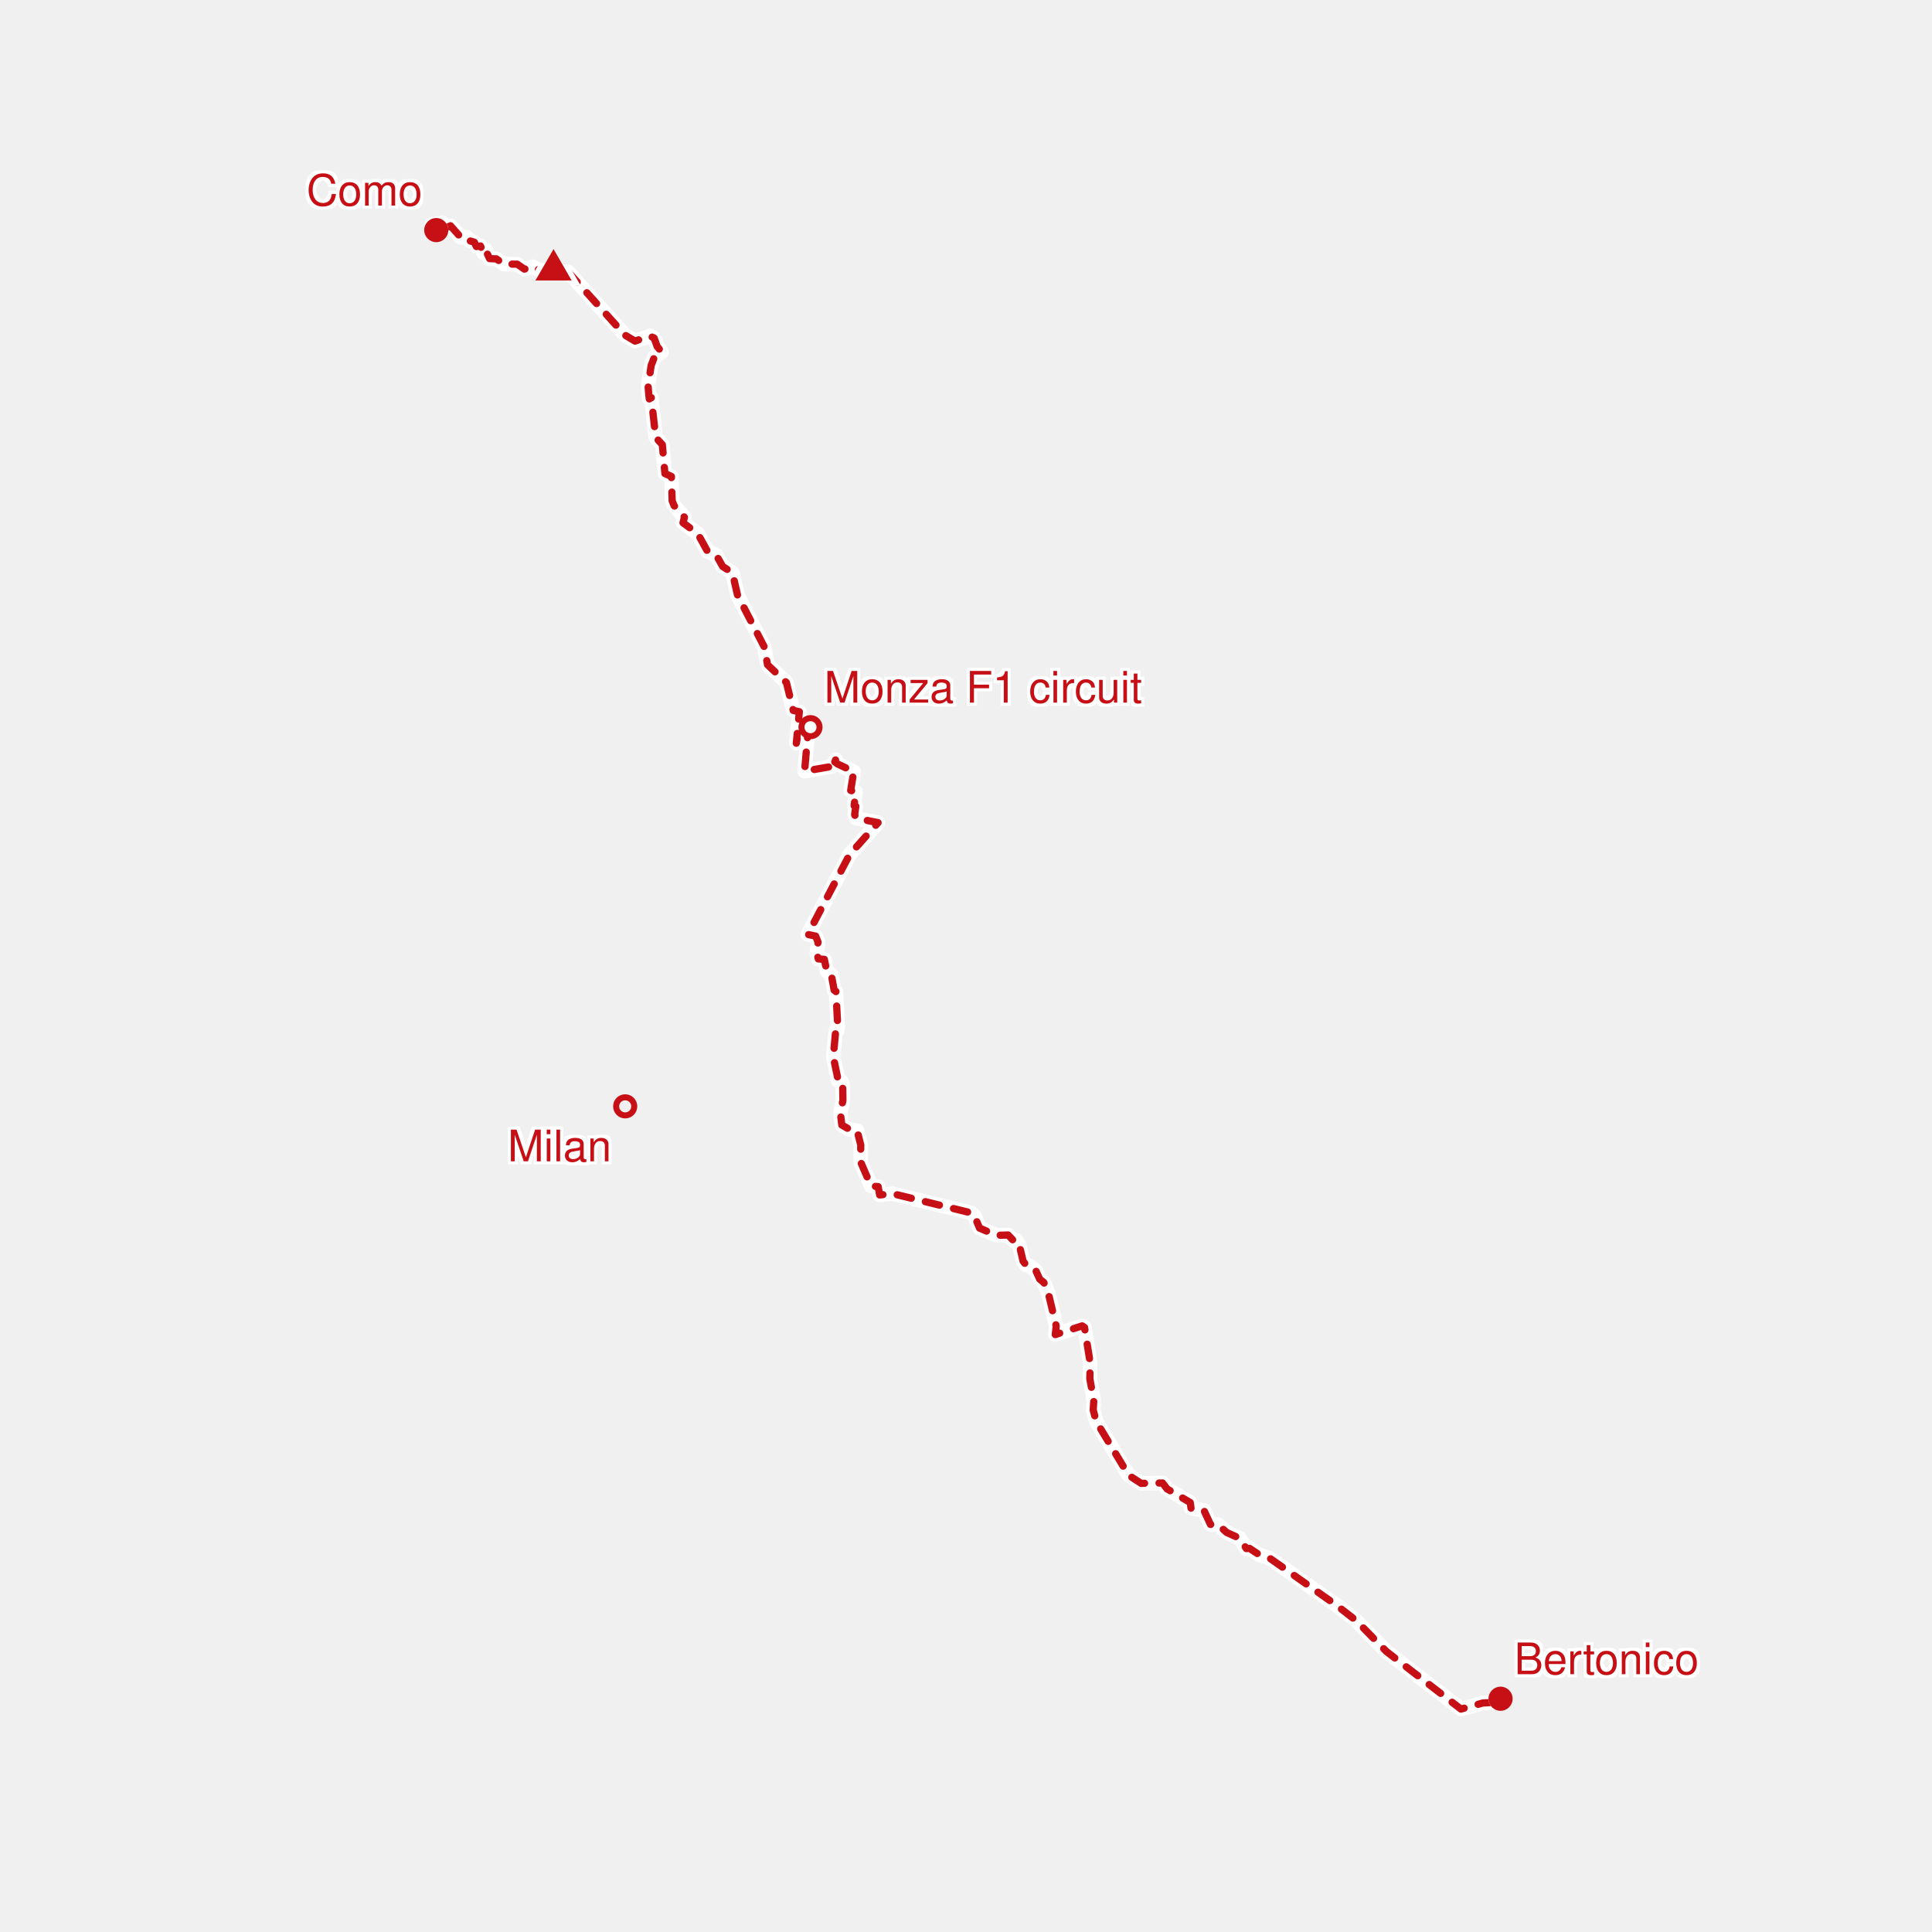
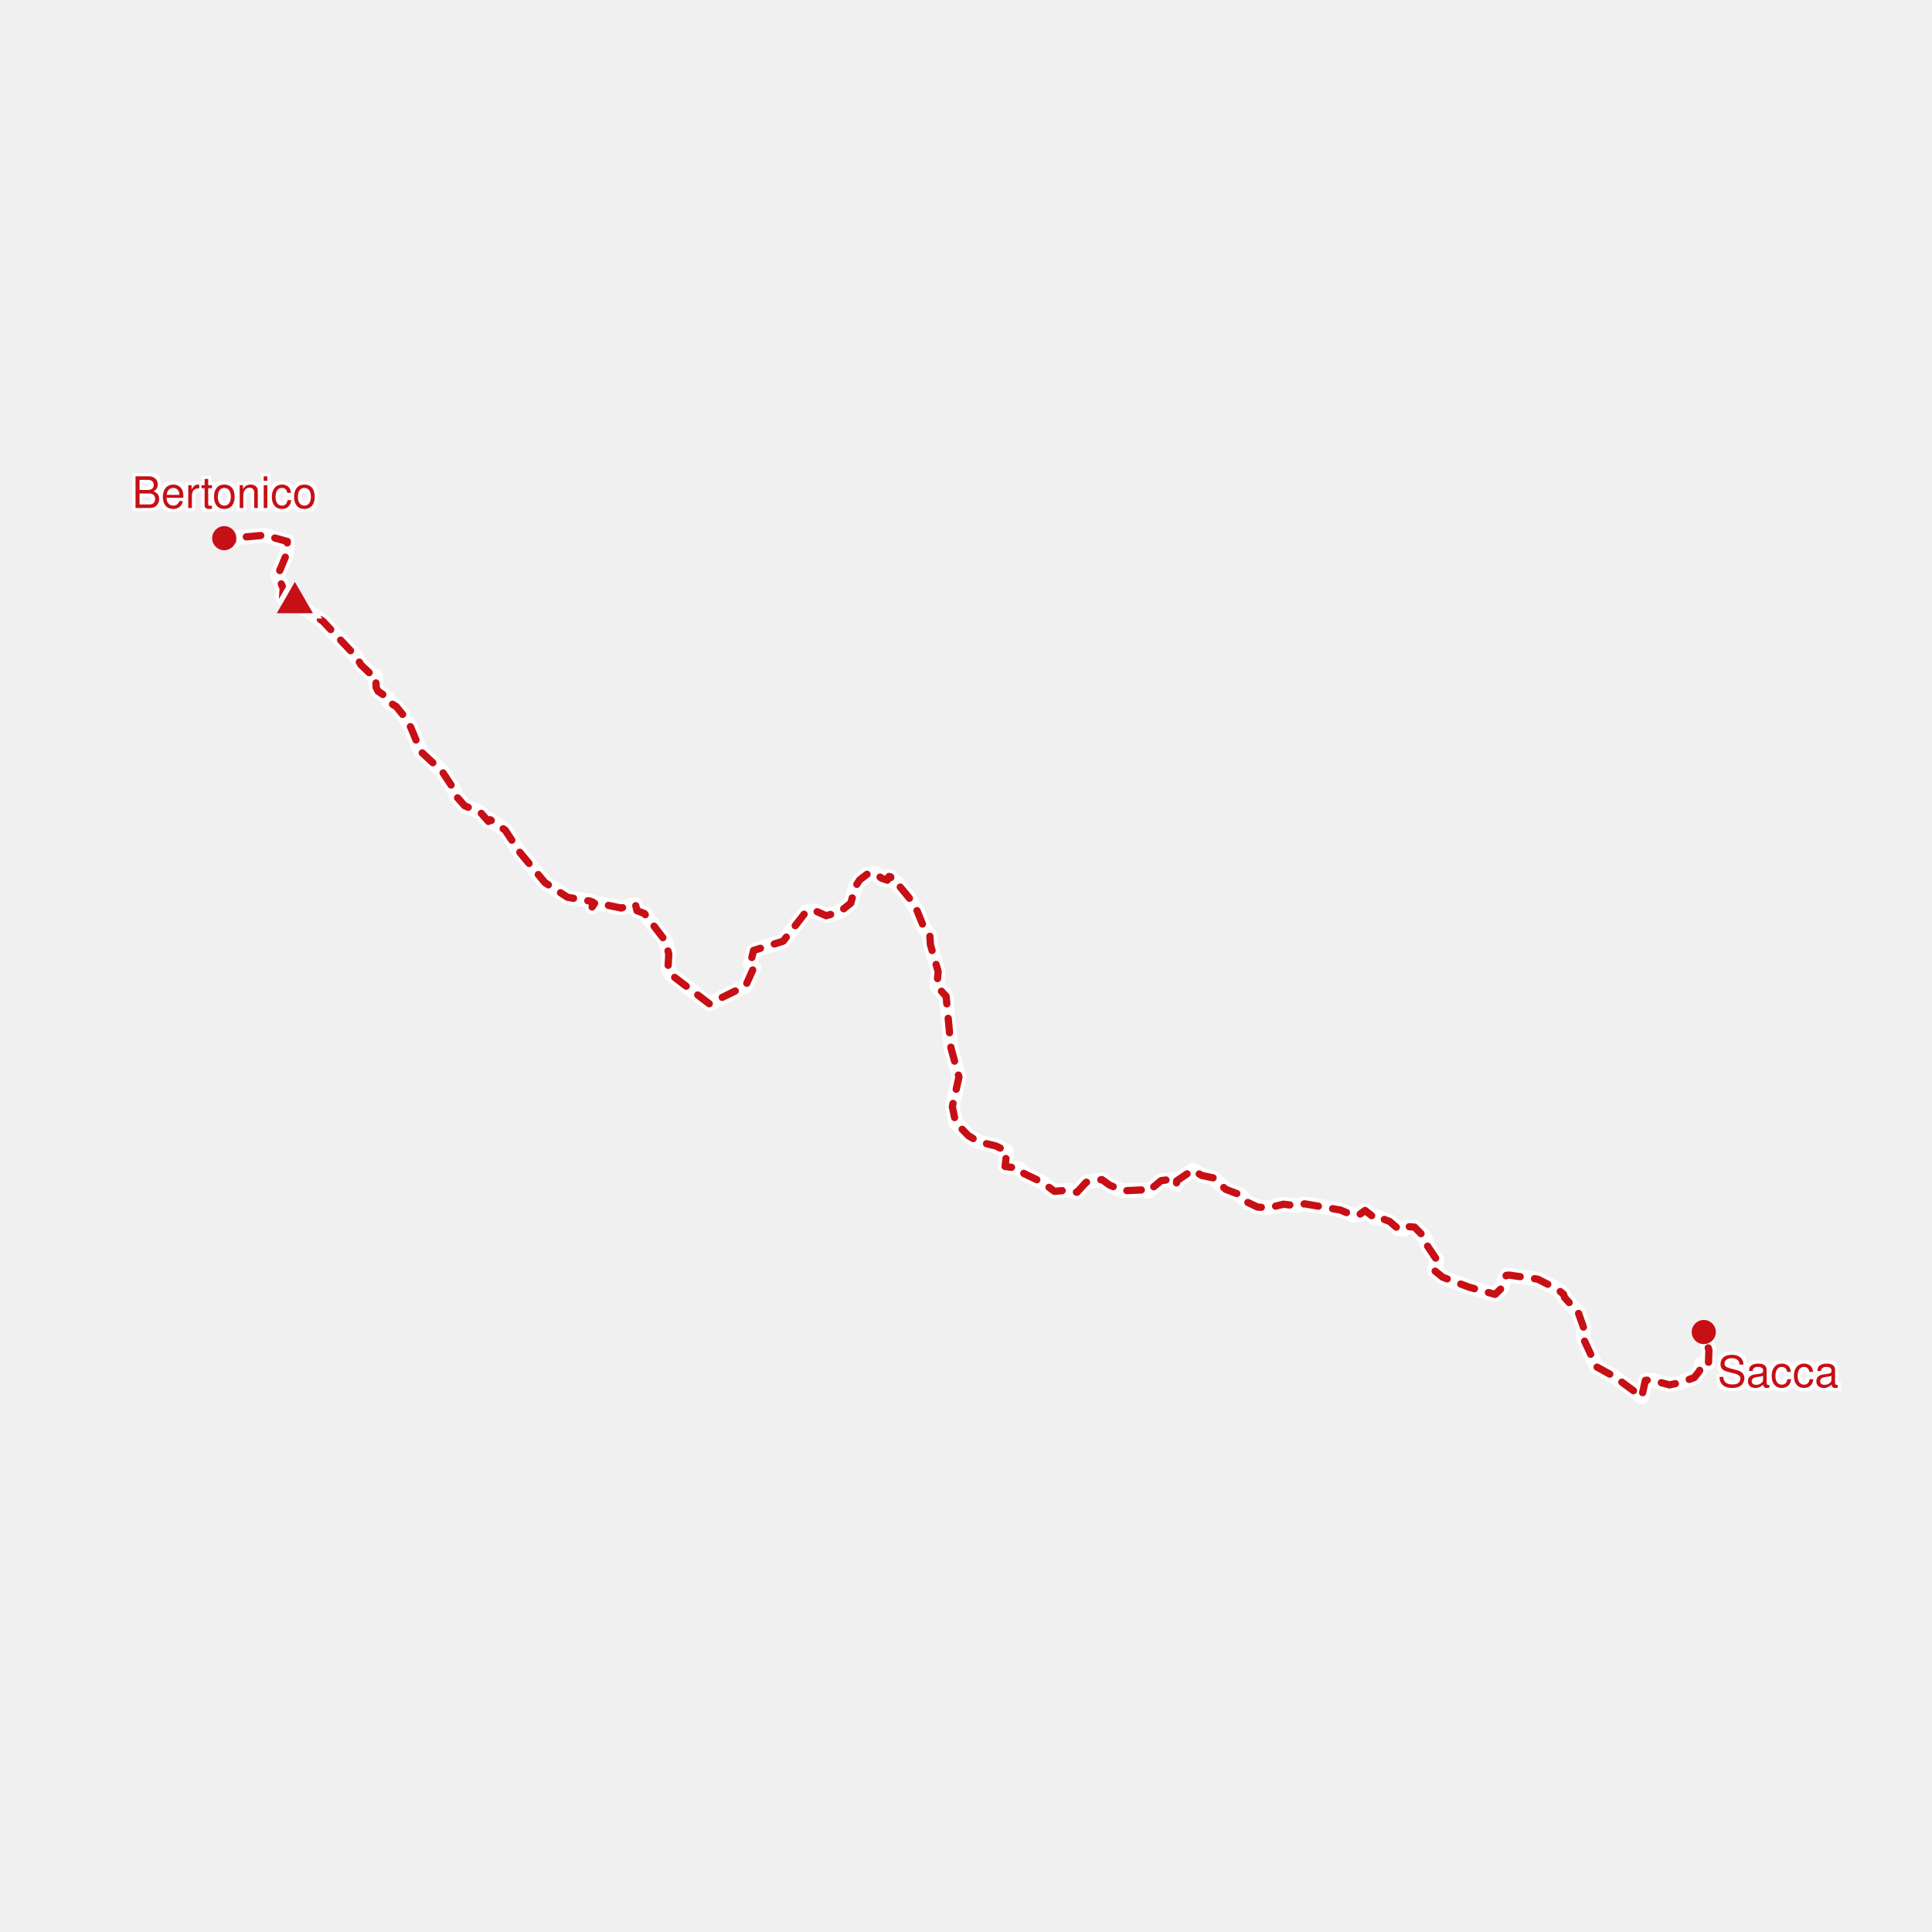
<svg xmlns="http://www.w3.org/2000/svg" version="1.1" viewBox="0 0 800 800">
  <style>
    .lineBackground {
      fill: none;
      stroke-width: 6;
      stroke: #FFFFFF;
      stroke-linejoin: round;
      stroke-linecap: round;
    }
  </style>
  <style>
    .line {
      fill: none;
      stroke-width: 3;
      stroke: #C61016;
      stroke-linejoin: round;
      stroke-dasharray: 6 6;
      stroke-linecap: round;
    }
  </style>
  <style>
    .flying {
      stroke-dasharray: 2 8;
    }
  </style>
  <style>
    .ferry {
      stroke-dasharray: 2 12;
    }
  </style>
  <style>
    .stage {
      r: 5;
      fill: #C61016;
    }
  </style>
  <style>
    .home {
      fill: #C61016;
    }
  </style>
  <style>
    .partialAttendance {
      opacity: 0.5;
    }
  </style>
  <style>
    .dayStop {
      r: 3.75;
      fill: none;
      stroke: #C61016;
      stroke-width: 2.5;
    }
  </style>
  <defs>
    <filter id="whiteOutlineEffect" width="200%" height="200%" x="-50%" y="-50%" color-interpolation-filters="sRGB">
      <feMorphology id="SvgjsFeMorphology1138" result="SvgjsFeMorphology1138" in="SourceAlpha" radius="1" operator="dilate" />
      <feColorMatrix id="SvgjsFeColorMatrix1139" result="SvgjsFeColorMatrix1139" in="SvgjsFeMorphology1138" values="-1 0 0 0 1 0 -1 0 0 1 0 0 -1 0 1 0 0 0 1 0" type="matrix" />
      <feMerge id="SvgjsFeMerge1140" result="SvgjsFeMerge1140" in="SourceGraphic">
        <feMergeNode id="SvgjsFeMergeNode1141" result="SvgjsFeMergeNode1141" in="SvgjsFeColorMatrix1139" />
        <feMergeNode id="SvgjsFeMergeNode1142" result="SvgjsFeMergeNode1142" in="SourceGraphic" />
      </feMerge>
    </filter>
    <mask id="SvgjsMask1143">
      <rect width="800" height="800" x="0" y="0" fill="white" />
-       <circle r="5" cx="180.652" cy="95.278" fill="black" />
-       <circle r="5" cx="621.345" cy="703.414" fill="black" />
-       <circle r="3.5" cx="258.88" cy="458.115" fill="black" />
-       <circle r="3.5" cx="335.608" cy="301.108" fill="black" />
-       <polygon points="229.211,103.14 221.711,116.13 236.711,116.13" transform="matrix(1.5,0,0,1.5,-114.6054,-55.89988)" fill="black" />
+       <circle r="5" cx="92.854" cy="222.849" fill="black" />
+       <circle r="5" cx="705.499" cy="551.574" fill="black" />
+       <polygon points="122.098,240.95 114.598,253.941 129.598,253.941" transform="matrix(1.5,0,0,1.5,-61.04877,-124.8053)" fill="black" />
    </mask>
  </defs>
  <style>
    .label {
      font-family: Helvetica;
      font-size: 18px;
      fill: #C61016;
      filter: url(#whiteOutlineEffect);
    }
  </style>
  <style>
    .labelRect {
      display: none;
    }
  </style>
  <style>
    .elevationMarker {
      fill: #C61016;
    }
  </style>
-   <path d="M180.652 95.278L179.516 95.8L178.841 95.236L178.707 93.074L183.026 92.308L185.364 94.086L186.544 93.49L190.759 98.249L193.334 98.27L194.633 99.76L196.422 100.303L197.268 102.092L198.974 101.858L200.154 104.679L201 103.433L202.73 107.095L205.527 107.191L208.644 109.352L214.166 109.384L217.149 111.438L220.585 110.416L223.294 111.8L235.242 112.577L258.782 138.754L262.953 141.244L269.075 139.127L270.871 139.989L272.118 143.457L273.988 145.765L270.96 147.861L269.617 151.392L268.37 159.944L268.63 163.272L268.867 165.187L269.669 164.634L271.517 181.125L274.255 184.144L275.331 196.103L278.01 197.283L278.329 207.379L279.123 209.355L283.405 214.19L282.819 216.475L288.912 220.969L292.905 228.214L296.66 229.999L299.235 234.545L303.272 237.19L305.417 246.525L316.474 267.888L317.818 275.266L325.647 282.632L328.452 294.168L330.998 294.719L329.736 307.759L330.879 301.415L334.679 301.797L333.165 319.332L344.371 317.37L345.306 316.097L346.248 316.192L345.588 315.726L346.026 314.57L345.669 315.471L346.797 316.33L353.514 319.502L352.252 327.297L354.308 327.923L353.699 333.639L354.367 333.872L353.892 337.34L354.553 338.824L363.599 340.648L351.807 353.858L334.463 386.933L337.758 387.632L338.723 390.069L338.196 394.677L338.834 397.06L341.343 397.251L342.315 401.912L344.237 403.649L345.41 410.025L346.137 410.523L346.894 424.903L346.701 426.756L346.011 427.063L345.046 437.628L347.131 447.62L348.489 447.895L348.942 449.335L349.024 455.695L347.955 460.743L348.578 465.832L351.621 467.599L354.931 468.234L356.423 474.127L356.378 481.14L360.682 491.136L363.629 491.347L364.245 494.806L369.64 494.277L402.13 502.229L403.443 503.392L405.603 508.531L412.631 511.534L417.455 511.386L419.622 513.68L420.883 513.564L422.108 515.71L423.637 522.211L424.891 523.828L426.301 524.072L429.039 526.408L430.523 529.663L432.238 531.058L434.056 535.328L437.351 549.118L436.972 552.626L448.104 549.012L449.084 549.678L451.422 564.363L451.281 570.954L452.935 579.92L452.668 583.806L453.922 588.611L467.333 610.855L472.52 614.222L481.388 614.074L483.258 616.522L492.847 622.158L493.181 624.522L498.524 625.387L501.21 631.222L504.238 631.212L507.904 634.535L513.314 636.994L516.075 641.224L517.418 641.161L521.5 643.862L525.76 645.212L553.337 664.65L561.604 671.104L574.072 683.84L604.944 707.692L613.961 705.184L621.263 704.742L621.345 703.414 " class="lineBackground" />
-   <path d="M180.652 95.278L179.516 95.8L178.841 95.236L178.707 93.074L183.026 92.308L185.364 94.086L186.544 93.49L190.759 98.249L193.334 98.27L194.633 99.76L196.422 100.303L197.268 102.092L198.974 101.858L200.154 104.679L201 103.433L202.73 107.095L205.527 107.191L208.644 109.352L214.166 109.384L217.149 111.438L220.585 110.416L223.294 111.8L235.242 112.577L258.782 138.754L262.953 141.244L269.075 139.127L270.871 139.989L272.118 143.457L273.988 145.765L270.96 147.861L269.617 151.392L268.37 159.944L268.63 163.272L268.867 165.187L269.669 164.634L271.517 181.125L274.255 184.144L275.331 196.103L278.01 197.283L278.329 207.379L279.123 209.355L283.405 214.19L282.819 216.475L288.912 220.969L292.905 228.214L296.66 229.999L299.235 234.545L303.272 237.19L305.417 246.525L316.474 267.888L317.818 275.266L325.647 282.632L328.452 294.168L330.998 294.719L329.736 307.759L330.879 301.415L334.679 301.797L333.165 319.332L344.371 317.37L345.306 316.097L346.248 316.192L345.588 315.726L346.026 314.57L345.669 315.471L346.797 316.33L353.514 319.502L352.252 327.297L354.308 327.923L353.699 333.639L354.367 333.872L353.892 337.34L354.553 338.824L363.599 340.648L351.807 353.858L334.463 386.933L337.758 387.632L338.723 390.069L338.196 394.677L338.834 397.06L341.343 397.251L342.315 401.912L344.237 403.649L345.41 410.025L346.137 410.523L346.894 424.903L346.701 426.756L346.011 427.063L345.046 437.628L347.131 447.62L348.489 447.895L348.942 449.335L349.024 455.695L347.955 460.743L348.578 465.832L351.621 467.599L354.931 468.234L356.423 474.127L356.378 481.14L360.682 491.136L363.629 491.347L364.245 494.806L369.64 494.277L402.13 502.229L403.443 503.392L405.603 508.531L412.631 511.534L417.455 511.386L419.622 513.68L420.883 513.564L422.108 515.71L423.637 522.211L424.891 523.828L426.301 524.072L429.039 526.408L430.523 529.663L432.238 531.058L434.056 535.328L437.351 549.118L436.972 552.626L448.104 549.012L449.084 549.678L451.422 564.363L451.281 570.954L452.935 579.92L452.668 583.806L453.922 588.611L467.333 610.855L472.52 614.222L481.388 614.074L483.258 616.522L492.847 622.158L493.181 624.522L498.524 625.387L501.21 631.222L504.238 631.212L507.904 634.535L513.314 636.994L516.075 641.224L517.418 641.161L521.5 643.862L525.76 645.212L553.337 664.65L561.604 671.104L574.072 683.84L604.944 707.692L613.961 705.184L621.263 704.742L621.345 703.414 " class="line bicycling" mask="url(#SvgjsMask1143)" />
-   <circle r="5" cx="180.652" cy="95.278" class="stage" />
-   <circle r="5" cx="621.345" cy="703.414" class="stage" />
-   <circle r="3.5" cx="258.88" cy="458.115" class="dayStop" />
-   <circle r="3.5" cx="335.608" cy="301.108" class="dayStop" />
-   <polygon points="229.211,103.14 221.711,116.13 236.711,116.13" class="elevationMarker" />
-   <rect width="132.3" height="21.6" x="341.265" y="273.851" opacity="0.2" fill="green" class="labelRect" />
-   <text x="341.265" y="290.953" class="label">
-     <tspan dy="0" x="341.265">Monza F1 circuit</tspan>
+   <path d="M92.854 222.849L92.498 224.523L94.371 225.09L98.351 222.639L109.562 221.605L118.986 224.203L118.7 229.337L114.981 238.275L117.27 243.629L117.009 247.457L122.732 249.956L133.734 257.254L147.399 271.836L149.523 275.355L153.919 279.513L155.584 279.98L155.757 284.655L156.537 286.205L160.508 288.961L161.029 290.683L164.107 292.602L166.985 296.156L170.063 301.113L174.216 311.173L182.982 319.313L187.647 326.37L188.982 329.8L192.329 333.587L199.195 336.672L202.239 340.139L203.002 339.438L209.218 343.777L215.166 352.835L225.657 365.48L235.012 371.55L244.611 373.196L245.486 373.577L245.174 375.555L246.431 373.737L257.174 375.998L263.139 374.548L263.755 377.091L266.815 378.258L275.546 389.646L276.933 395.038L276.604 400.773L278.026 403.696L293.702 415.645L308.745 408.228L312.161 400.577L310.652 399.214L312.04 393.552L324.282 389.732L333.733 377.582L337.418 377.103L342.091 379.179L347.718 377.595L352.296 373.958L354.117 367.286L355.955 364.35L359.137 361.941L362.466 361.585L364.903 363.588L367.4 364.46L368.119 362.924L368.813 363.096L368.83 364.276L371.076 365.259L376.503 371.833L379.755 377.14L382.599 384.192L385.026 387.361L385.26 391.144L388.477 402.333L387.922 408.375L391.772 412.55L393.783 433.999L397.078 445.979L394.338 458.227L395.7 464.853L400.971 470.239L405.055 472.742L412.407 474.533L416.864 476.729L416.187 483.01L421.919 483.771L424.025 485.954L431.534 489.536L436.641 493.314L442.016 492.811L445.944 493.694L449.759 489.561L456.279 488.444L459.461 490.726L465.105 493.081L473.984 492.664L475.388 493.351L480.816 488.874L484.978 488.334L487.111 490.542L487.249 488.984L493.874 484.47L497.593 486.727L502.431 487.745L507.538 492.48L513.321 494.663L516.416 497.778L520.717 499.826L525.442 500.108L531.407 498.649L536.774 499.238L540.277 498.477L555.043 501.053L560.54 503.334L562.976 502.88L565.256 501.224L569.063 504.253L569.739 503.653L575.331 505.737L578.999 508.827L581.288 509.097L583.013 507.896L585.753 508.141L590.114 512.555L591.103 515.952L595.082 521.898L593.79 525.968L597.362 528.849L608.296 532.993L619.099 535.971L621.553 533.606L623.703 528.114L624.899 527.991L636.717 529.671L644.754 533.728L647.364 535.861L647.954 537.405L653.546 543.509L655.774 549.87L655.428 553.792L661.081 565.972L668.528 570.076L679.817 578.395L681.309 571.571L683.589 571.4L691.34 573.458L696.039 572.441L701.536 570.432L703.669 567.773L704.762 564.502L707.45 564.318L707.623 559.11L705.499 551.574 " class="lineBackground" />
+   <path d="M92.854 222.849L92.498 224.523L94.371 225.09L98.351 222.639L109.562 221.605L118.986 224.203L118.7 229.337L114.981 238.275L117.27 243.629L117.009 247.457L122.732 249.956L133.734 257.254L147.399 271.836L149.523 275.355L153.919 279.513L155.584 279.98L155.757 284.655L156.537 286.205L160.508 288.961L161.029 290.683L164.107 292.602L166.985 296.156L170.063 301.113L174.216 311.173L182.982 319.313L187.647 326.37L188.982 329.8L192.329 333.587L199.195 336.672L202.239 340.139L203.002 339.438L209.218 343.777L215.166 352.835L225.657 365.48L235.012 371.55L244.611 373.196L245.486 373.577L245.174 375.555L246.431 373.737L257.174 375.998L263.139 374.548L263.755 377.091L266.815 378.258L275.546 389.646L276.933 395.038L276.604 400.773L278.026 403.696L293.702 415.645L308.745 408.228L312.161 400.577L310.652 399.214L312.04 393.552L324.282 389.732L333.733 377.582L337.418 377.103L342.091 379.179L347.718 377.595L352.296 373.958L354.117 367.286L355.955 364.35L359.137 361.941L362.466 361.585L364.903 363.588L367.4 364.46L368.119 362.924L368.813 363.096L368.83 364.276L371.076 365.259L376.503 371.833L379.755 377.14L382.599 384.192L385.026 387.361L385.26 391.144L388.477 402.333L387.922 408.375L391.772 412.55L393.783 433.999L397.078 445.979L394.338 458.227L395.7 464.853L400.971 470.239L405.055 472.742L412.407 474.533L416.864 476.729L416.187 483.01L421.919 483.771L424.025 485.954L431.534 489.536L436.641 493.314L442.016 492.811L445.944 493.694L449.759 489.561L456.279 488.444L459.461 490.726L465.105 493.081L473.984 492.664L475.388 493.351L480.816 488.874L484.978 488.334L487.111 490.542L487.249 488.984L493.874 484.47L497.593 486.727L502.431 487.745L507.538 492.48L513.321 494.663L516.416 497.778L520.717 499.826L525.442 500.108L531.407 498.649L536.774 499.238L540.277 498.477L555.043 501.053L560.54 503.334L562.976 502.88L565.256 501.224L569.063 504.253L569.739 503.653L575.331 505.737L578.999 508.827L581.288 509.097L583.013 507.896L585.753 508.141L590.114 512.555L591.103 515.952L595.082 521.898L593.79 525.968L597.362 528.849L608.296 532.993L619.099 535.971L621.553 533.606L623.703 528.114L624.899 527.991L636.717 529.671L644.754 533.728L647.364 535.861L647.954 537.405L653.546 543.509L655.774 549.87L655.428 553.792L661.081 565.972L668.528 570.076L679.817 578.395L681.309 571.571L683.589 571.4L691.34 573.458L696.039 572.441L701.536 570.432L703.669 567.773L704.762 564.502L707.45 564.318L707.623 559.11L705.499 551.574 " class="line bicycling" mask="url(#SvgjsMask1143)" />
+   <circle r="5" cx="92.854" cy="222.849" class="stage" />
+   <circle r="5" cx="705.499" cy="551.574" class="stage" />
+   <polygon points="122.098,240.95 114.598,253.941 129.598,253.941" class="elevationMarker" />
+   <rect width="76.32" height="21.6" x="54.694" y="193.249" opacity="0.2" fill="green" class="labelRect" />
+   <text x="54.694" y="210.35" class="label">
+     <tspan dy="0" x="54.694">Bertonico</tspan>
  </text>
-   <rect width="43.02" height="21.6" x="210.204" y="463.772" opacity="0.2" fill="green" class="labelRect" />
-   <text x="210.204" y="480.874" class="label">
-     <tspan dy="0" x="210.204">Milan</tspan>
-   </text>
-   <rect width="48.06" height="21.6" x="126.935" y="68.021" opacity="0.2" fill="green" class="labelRect" />
-   <text x="126.935" y="85.123" class="label">
-     <tspan dy="0" x="126.935">Como</tspan>
-   </text>
-   <rect width="76.32" height="21.6" x="627.002" y="676.157" opacity="0.2" fill="green" class="labelRect" />
-   <text x="627.002" y="693.258" class="label">
-     <tspan dy="0" x="627.002">Bertonico</tspan>
+   <rect width="50.22" height="21.6" x="711.156" y="557.231" opacity="0.2" fill="green" class="labelRect" />
+   <text x="711.156" y="574.332" class="label">
+     <tspan dy="0" x="711.156">Sacca</tspan>
  </text>
</svg>
